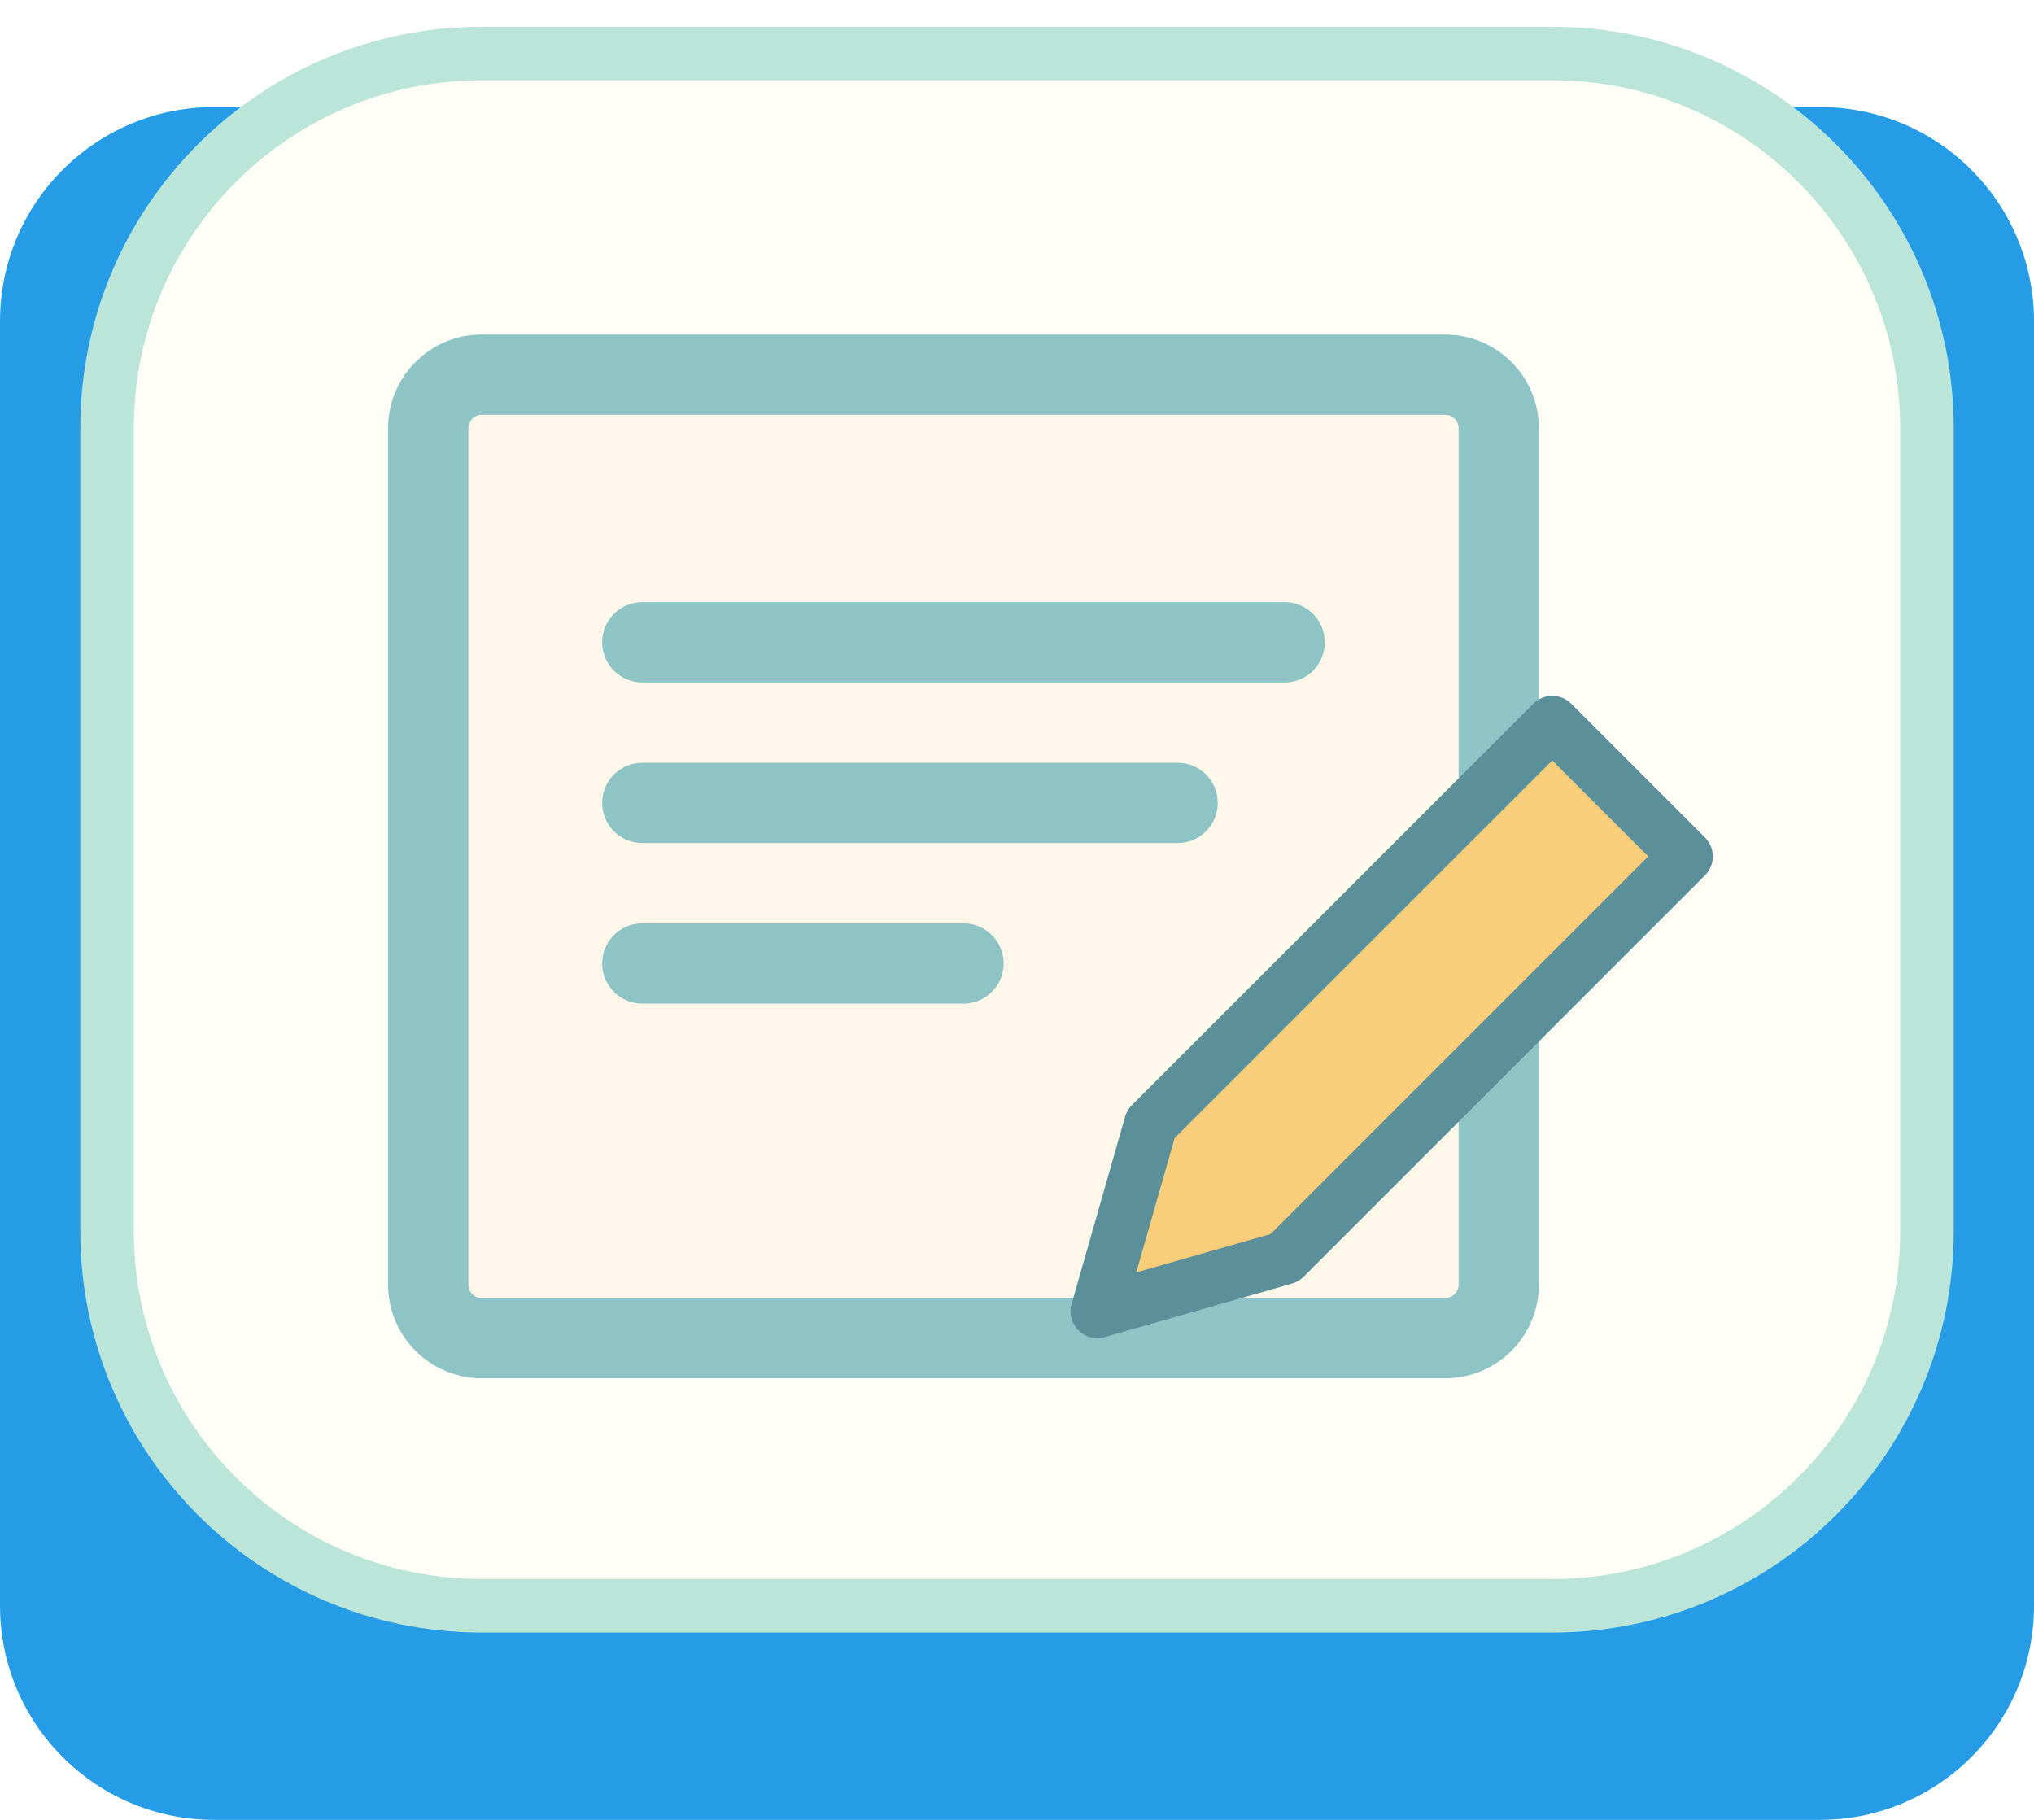
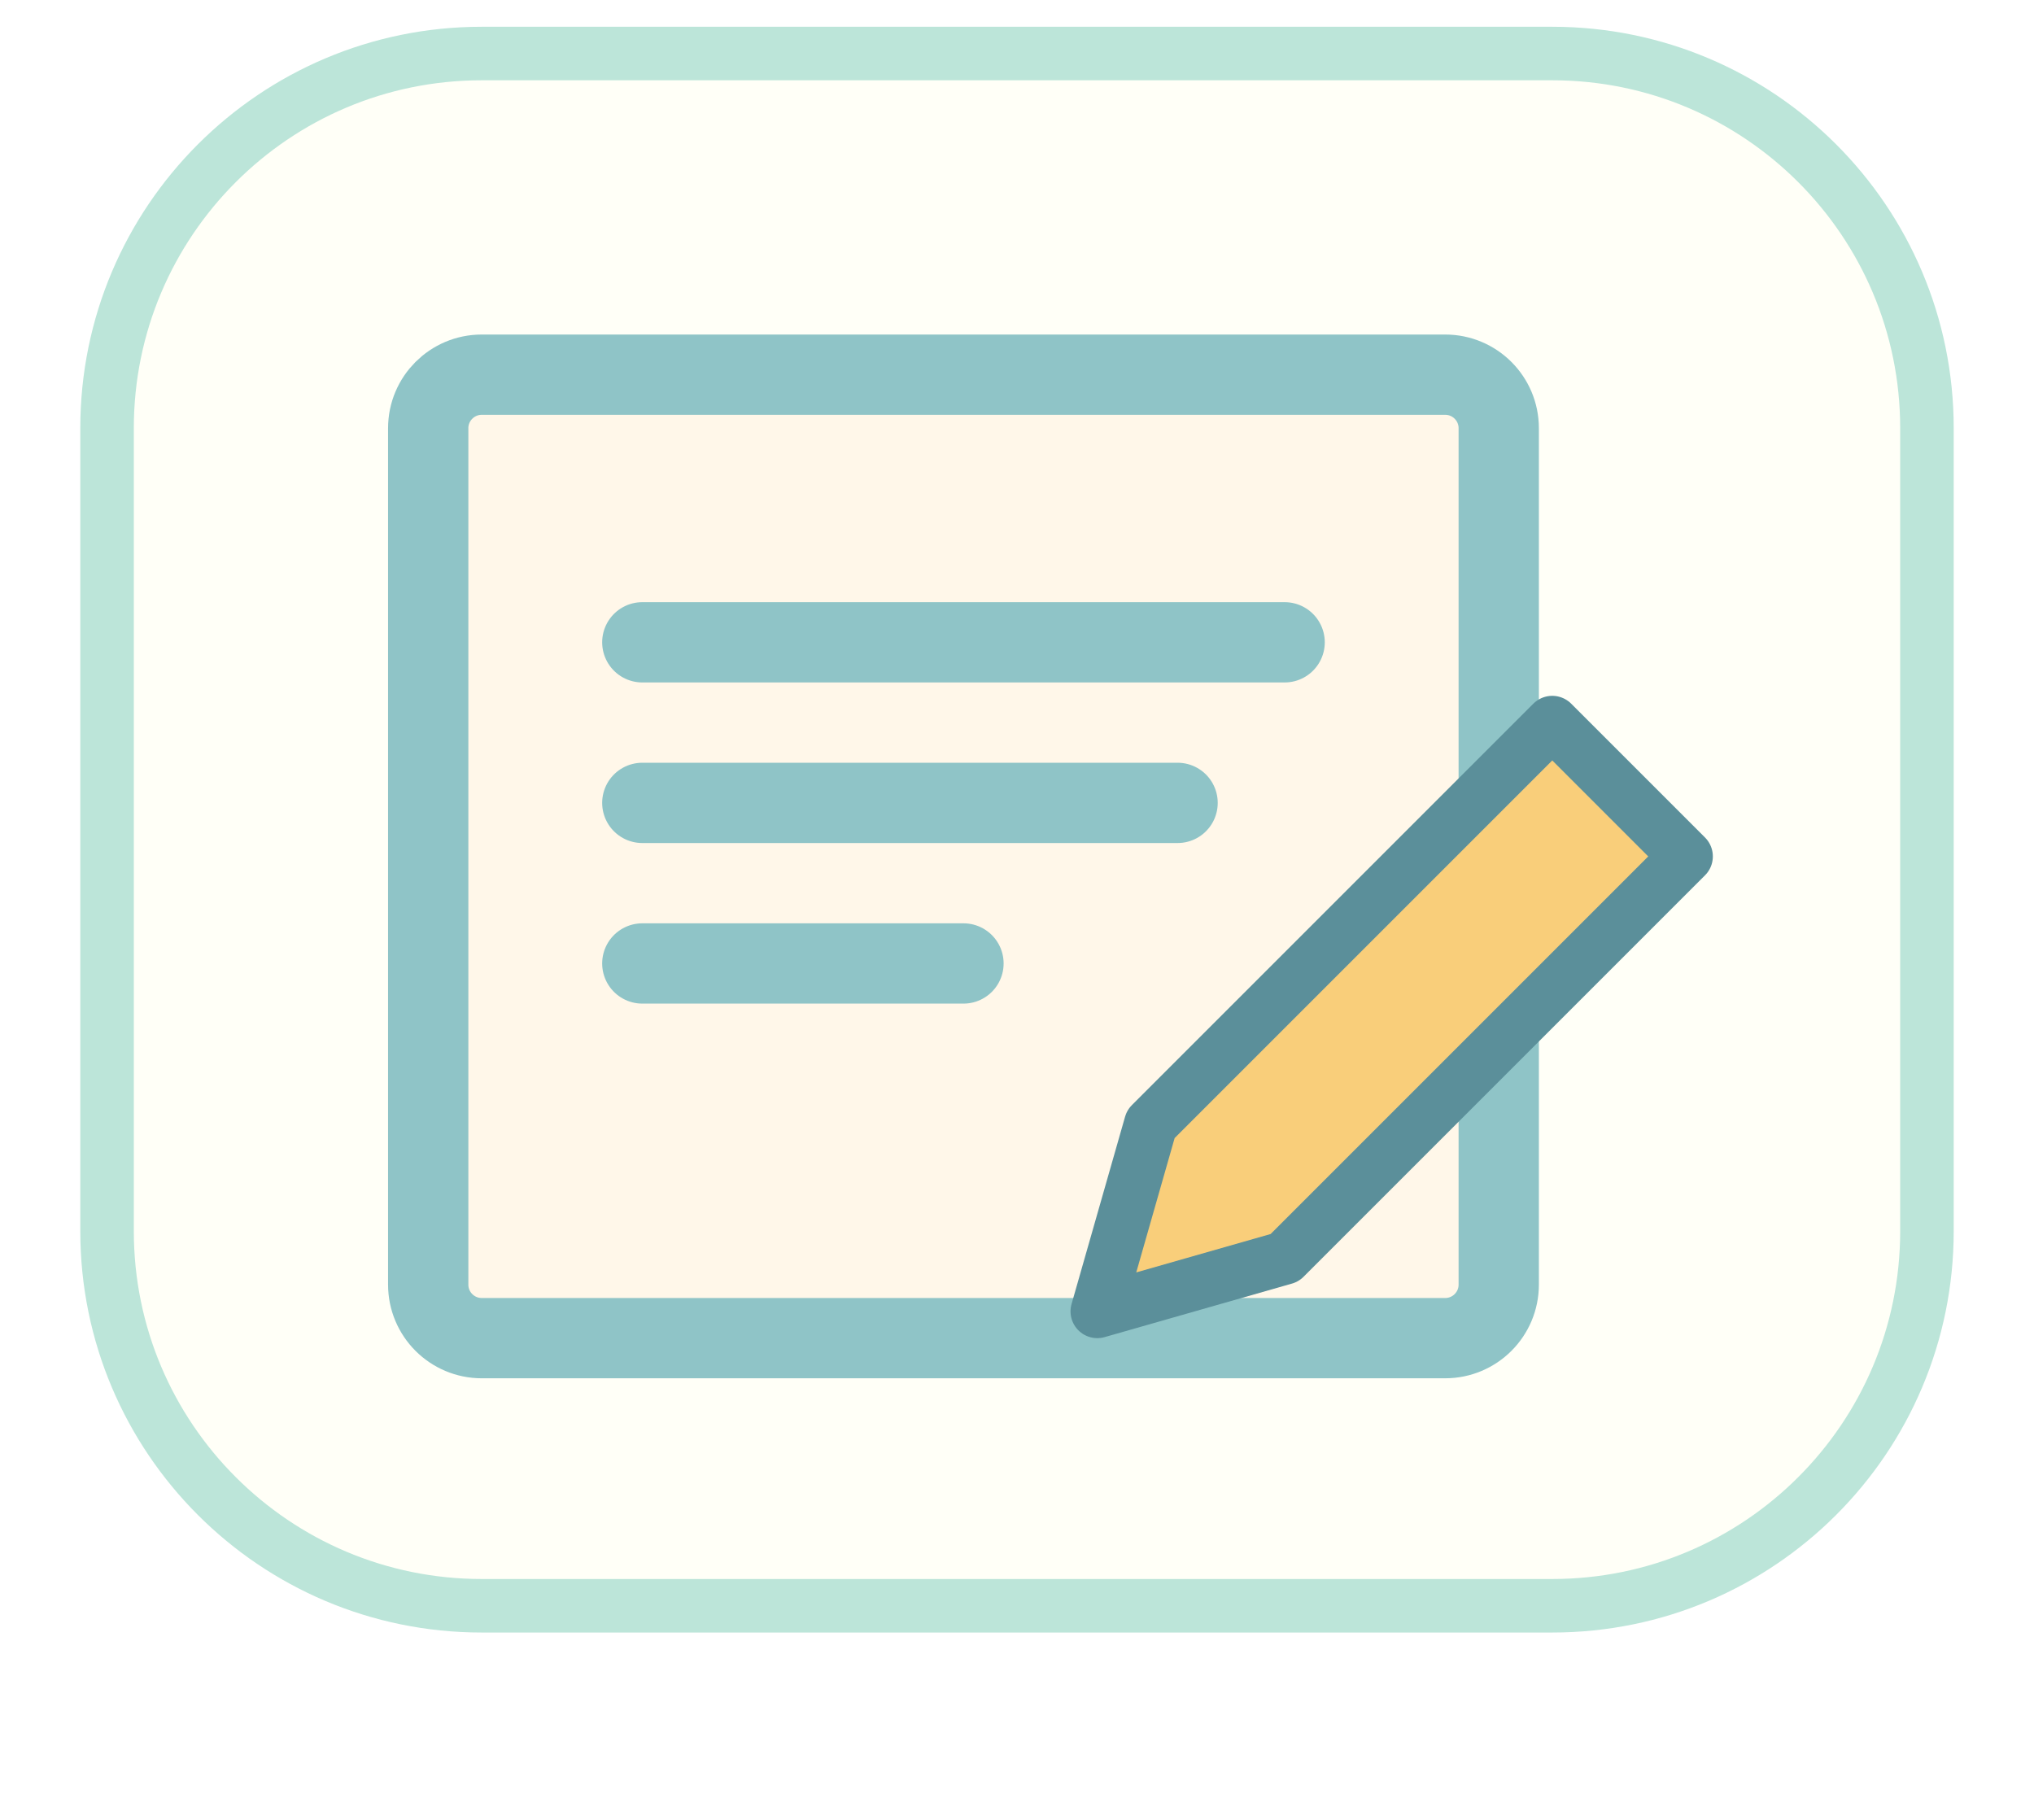
<svg xmlns="http://www.w3.org/2000/svg" viewBox="0 0 152 136" fill="none">
-   <rect x="0" y="8" width="152" height="128" rx="16" fill="#279CE6" />
  <rect x="8" y="4" width="136" height="116" rx="28" fill="#FFFFF7" stroke="#BCE5D9" stroke-width="4" />
  <rect x="32" y="28" width="80" height="72" rx="4" fill="#FFF7E9" stroke="#8FC4C7" stroke-width="6" />
  <path d="M48 48H96M48 60H88M48 72H72" stroke="#8FC4C7" stroke-width="6" stroke-linecap="round" />
  <path d="M86 84L116 54L126 64L96 94L82 98L86 84Z" fill="#F9CE7A" stroke="#5B8F9A" stroke-width="4" stroke-linejoin="round" />
</svg>
